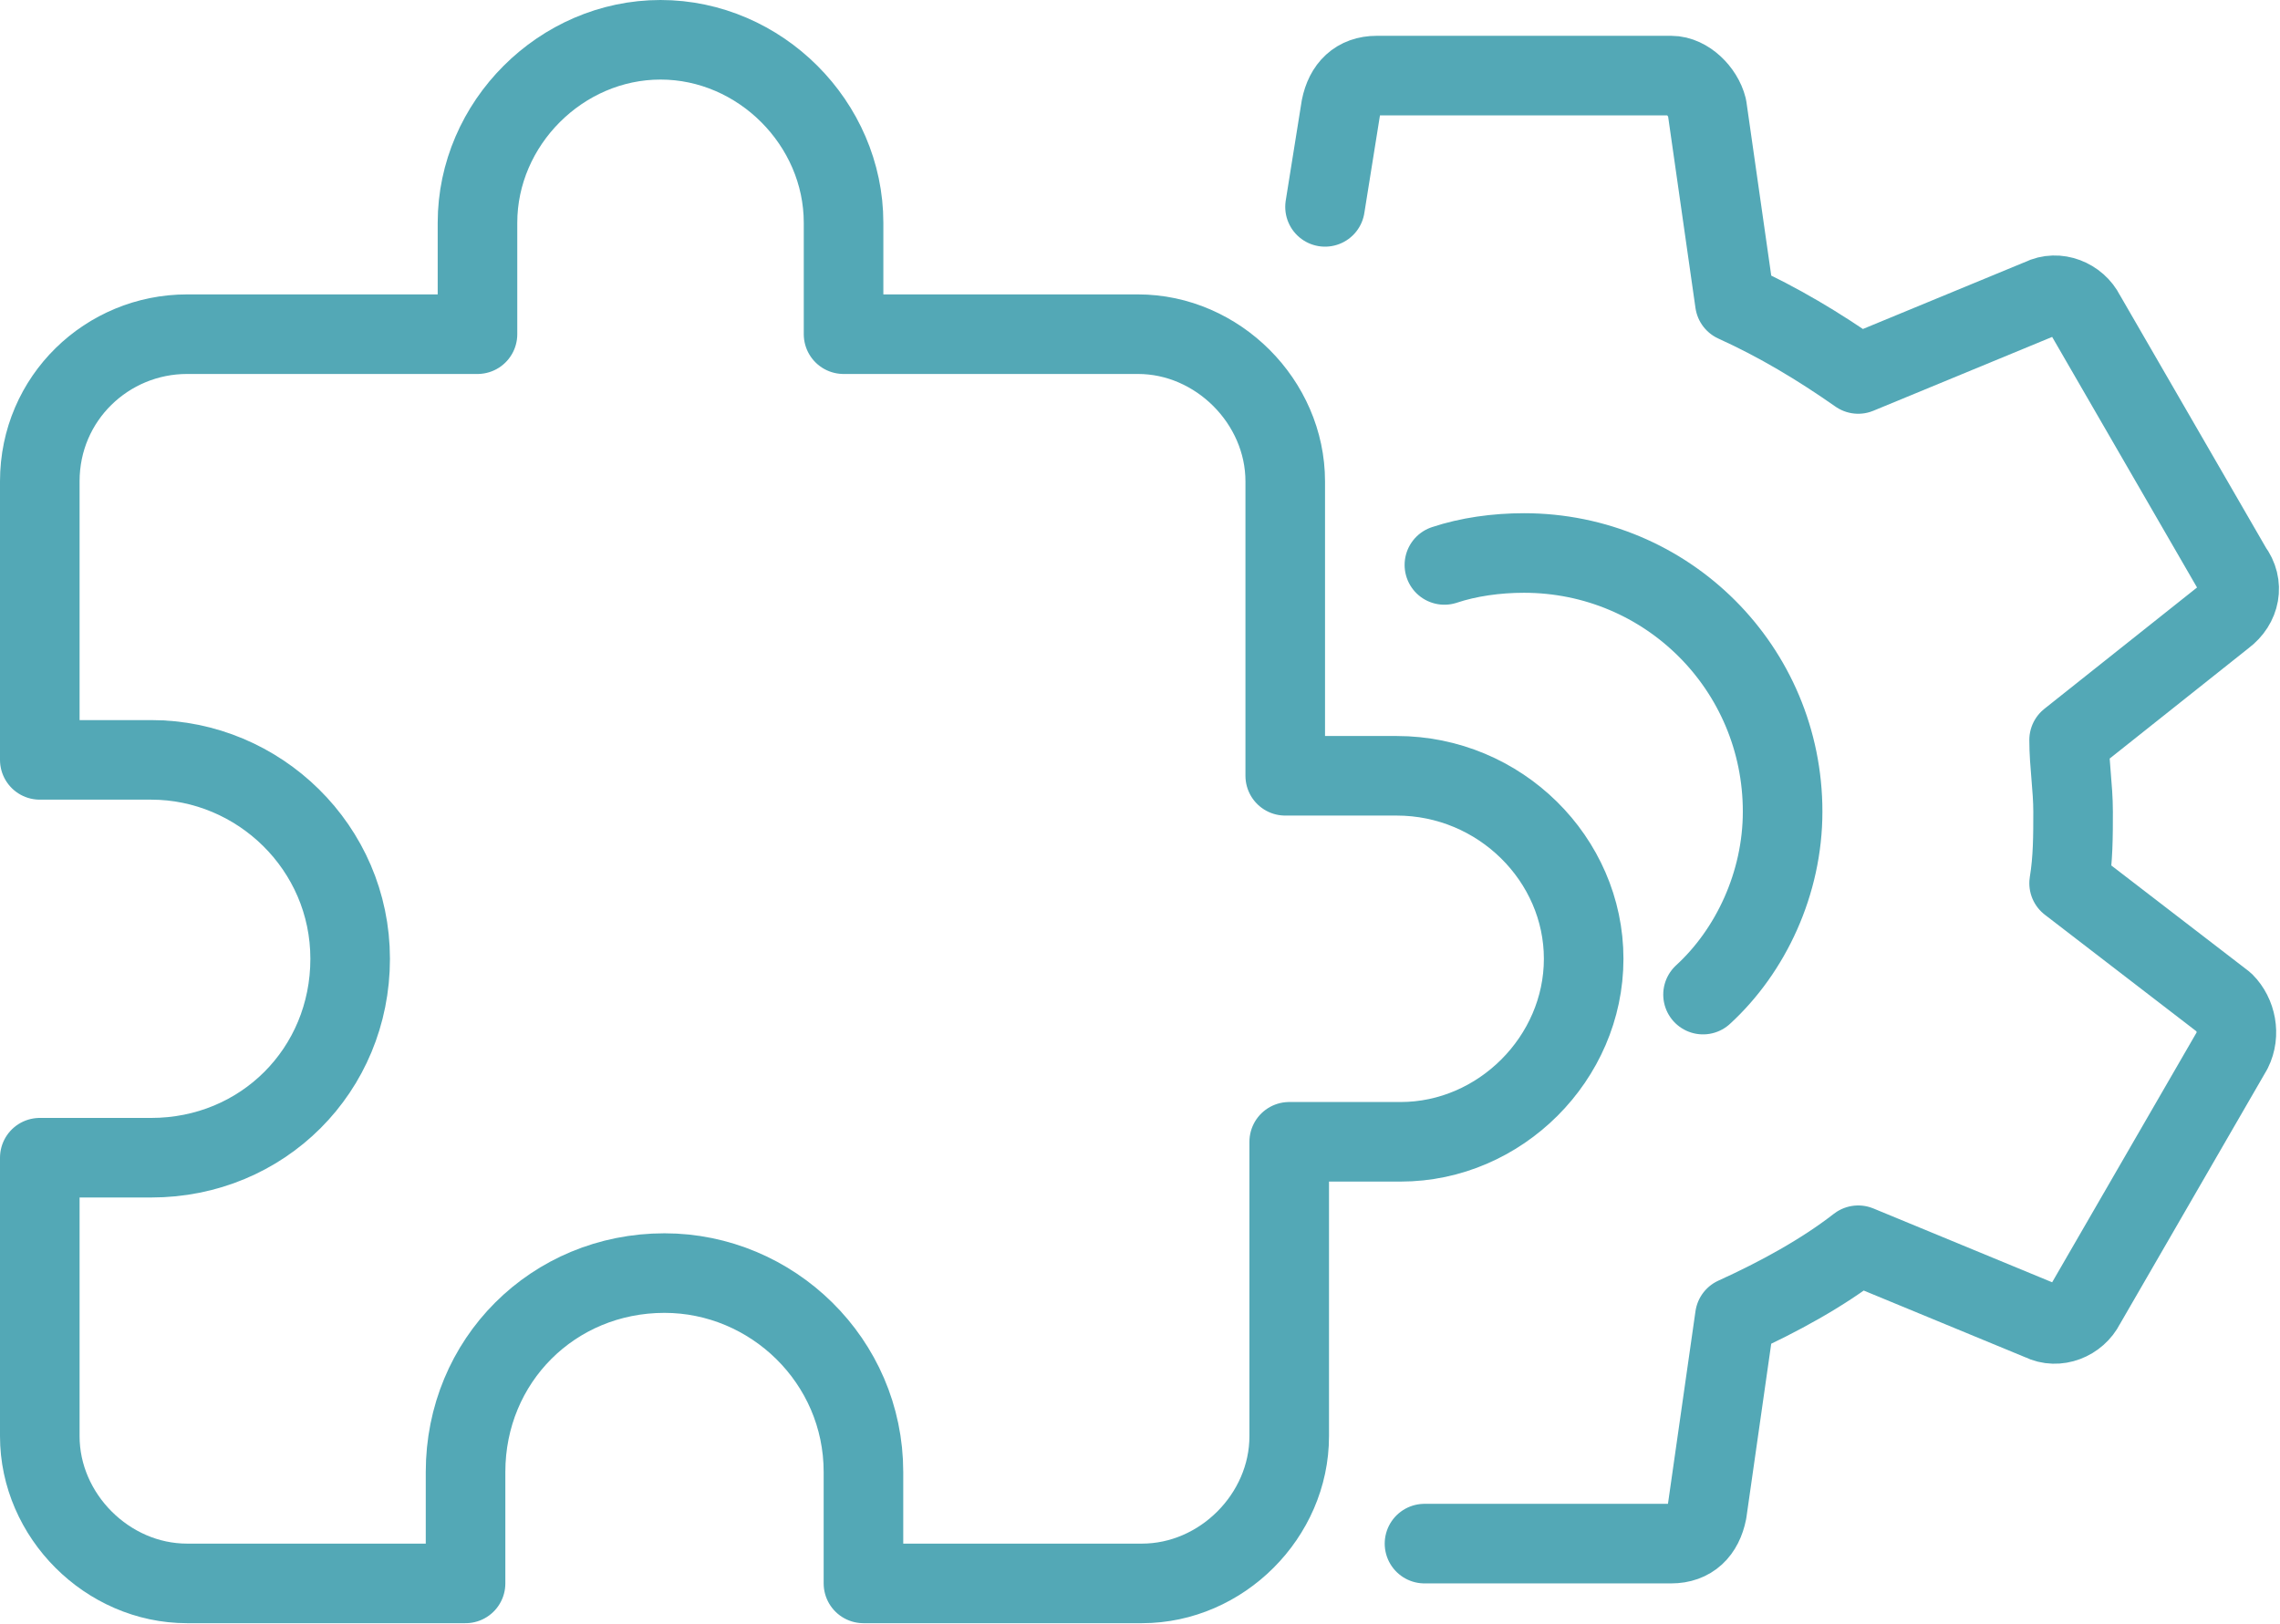
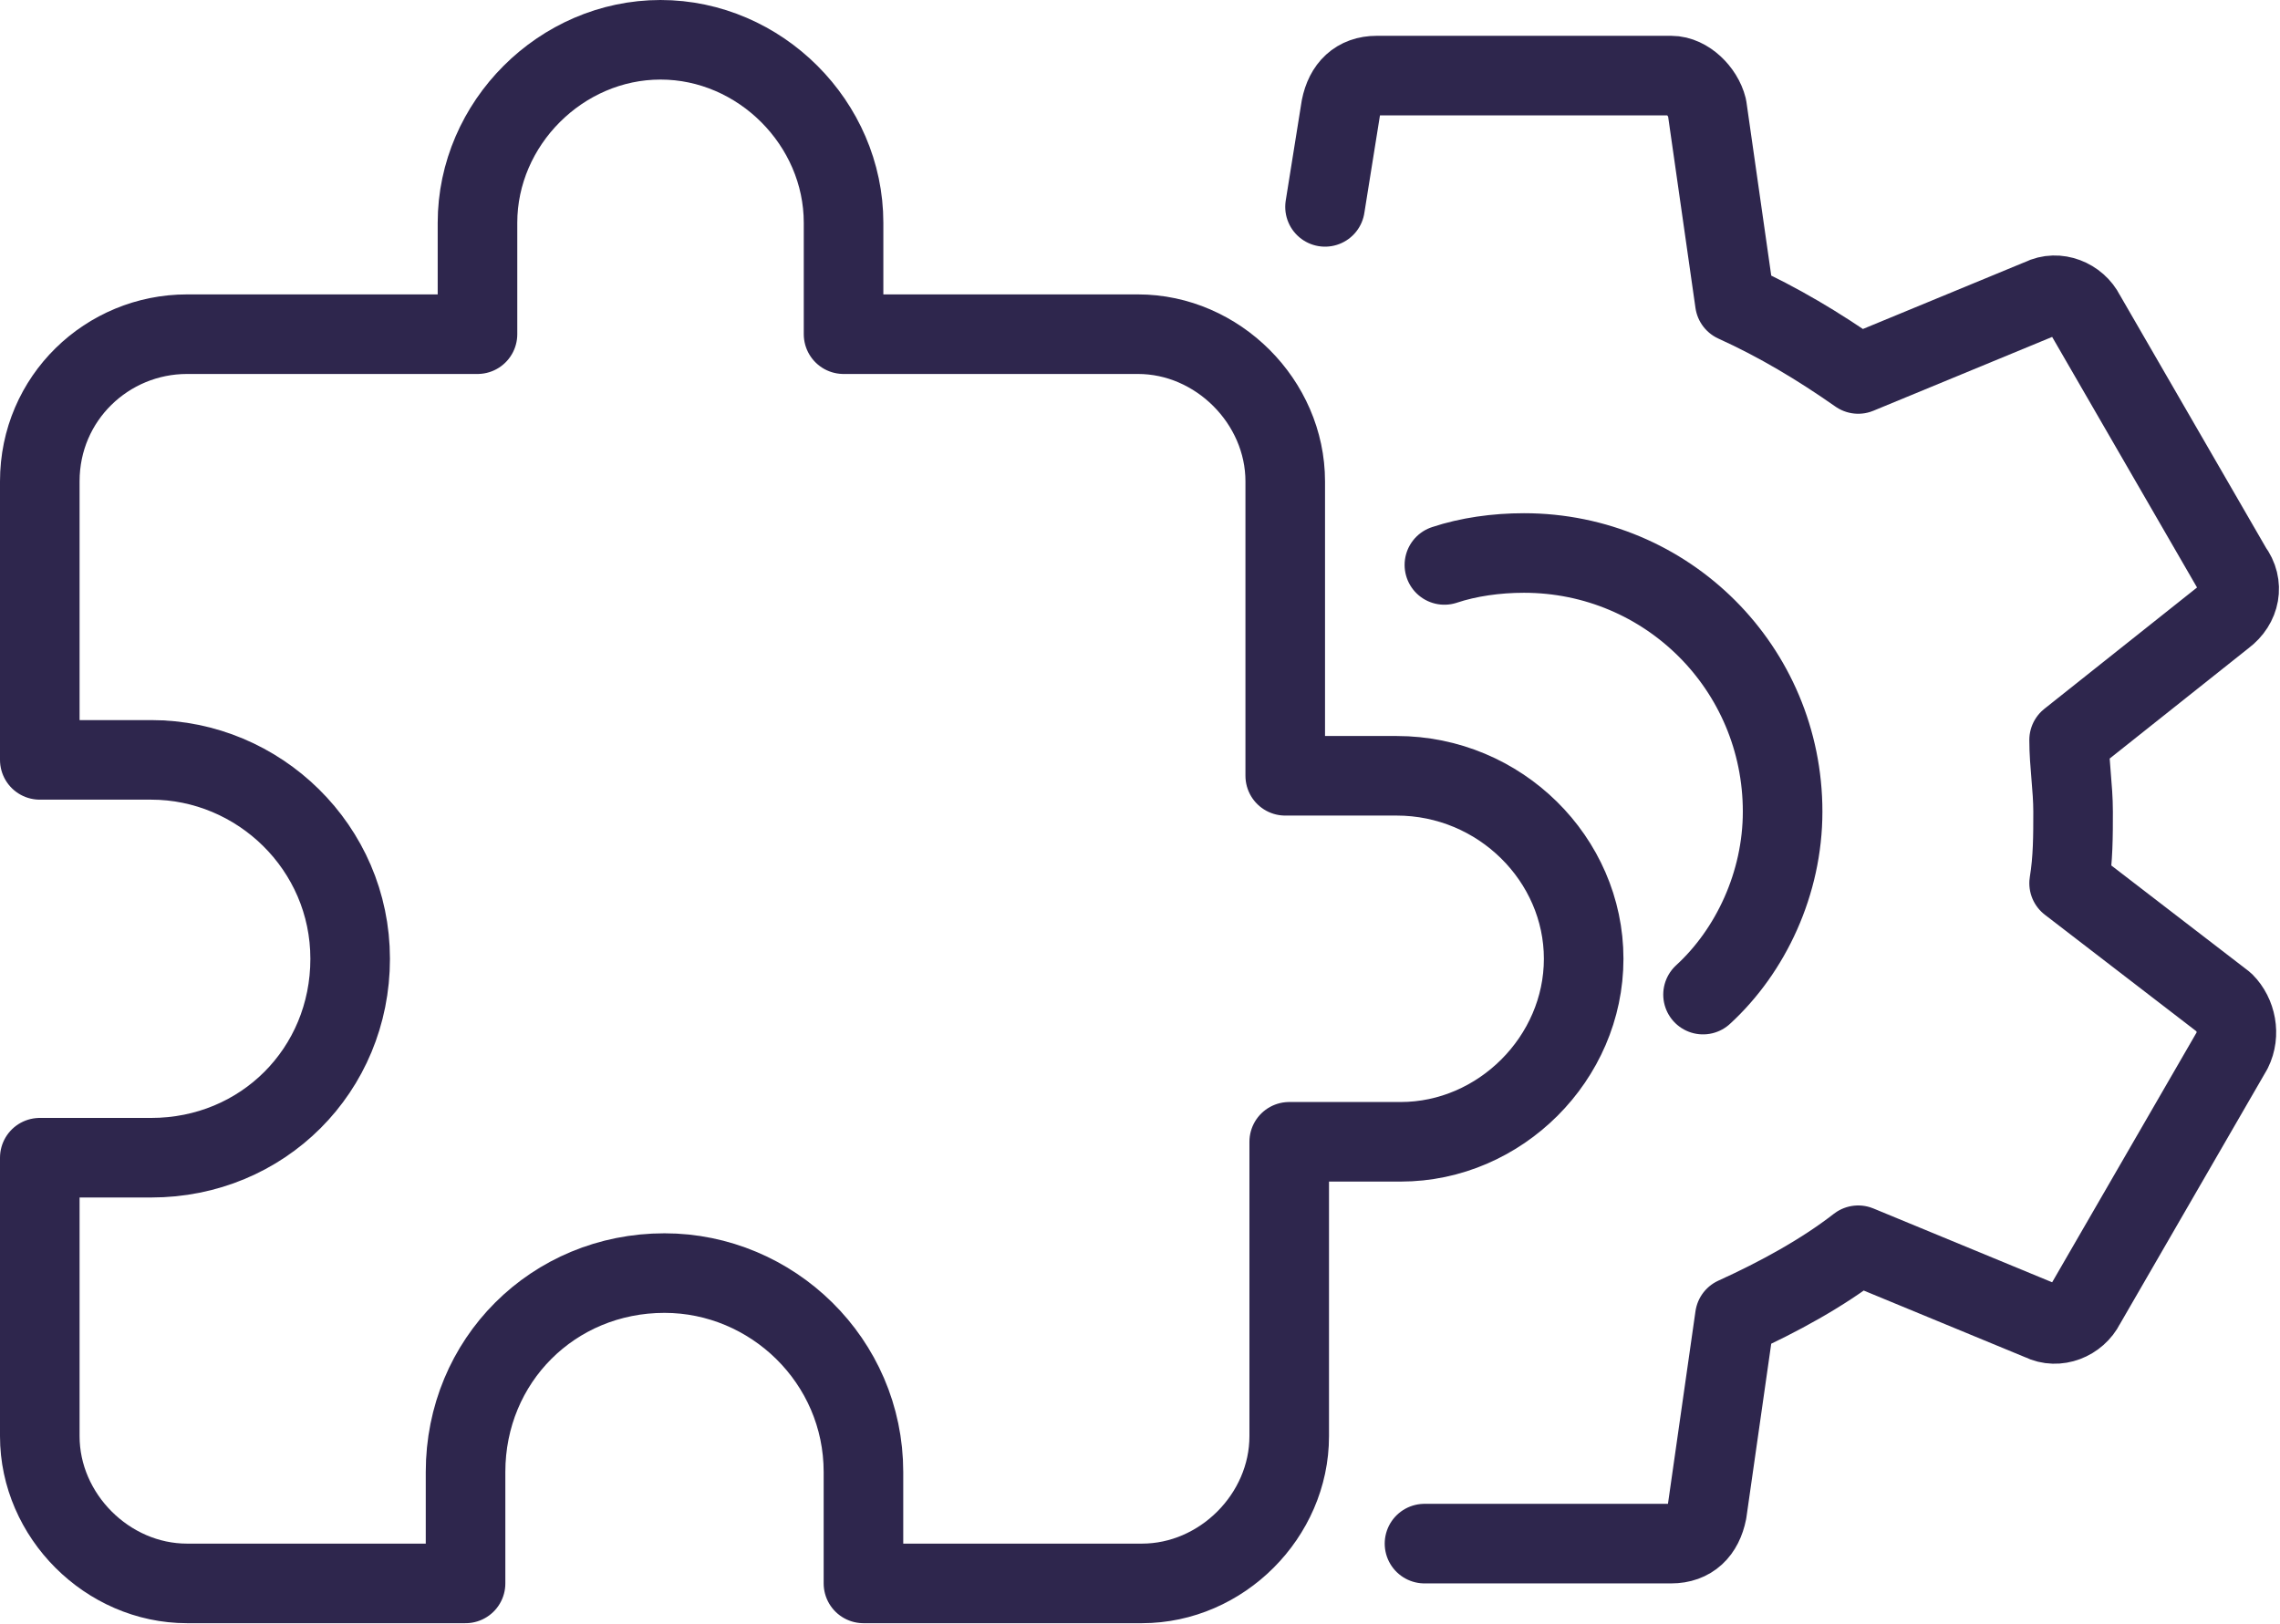
- <svg xmlns="http://www.w3.org/2000/svg" version="1.1" id="Ebene_1" x="0px" y="0px" width="57.3px" height="40.8px" viewBox="0 0 57.3 40.8" style="enable-background:new 0 0 57.3 40.8;" xml:space="preserve">
+ <svg xmlns="http://www.w3.org/2000/svg" version="1.1" id="Ebene_1" x="0px" y="0px" viewBox="0 0 57.3 40.8" style="enable-background:new 0 0 57.3 40.8;" xml:space="preserve">
  <style type="text/css">
- 
- 	.st0{fill:none;stroke:#53A8B6;stroke-width:2;stroke-linejoin:round;stroke-miterlimit:10;}
- 	.st1{fill:none;stroke:#53A8B6;stroke-width:2;stroke-linecap:round;stroke-linejoin:round;stroke-miterlimit:10;}
- 
+ 	.st0{fill:none;stroke:#2E264D;stroke-width:2;stroke-linejoin:round;stroke-miterlimit:10;}
+ 	.st1{fill:none;stroke:#2E264D;stroke-width:2;stroke-linecap:round;stroke-linejoin:round;stroke-miterlimit:10;}
</style>
  <g>
-     <path class="st0" d="M35.1,19.5h-2.8v-7.4c0-2-1.7-3.7-3.7-3.7h-7.4V5.6c0-2.5-2.1-4.6-4.6-4.6s-4.6,2.1-4.6,4.6v2.8H4.7   C2.7,8.4,1,10,1,12.1l0,7h2.8c2.7,0,5,2.2,5,5s-2.2,5-5,5H1l0,7c0,2,1.7,3.7,3.7,3.7h7V37c0-2.8,2.2-5,5-5c2.7,0,5,2.2,5,5v2.8h7   c2,0,3.7-1.7,3.7-3.7v-7.4h2.8c2.5,0,4.6-2.1,4.6-4.6S37.7,19.5,35.1,19.5z" />
-     <path class="st1" d="M35.8,38.8H42c0.5,0,0.8-0.3,0.9-0.8l0.7-4.9c1.1-0.5,2.2-1.1,3.1-1.8l4.6,1.9c0.4,0.2,0.9,0,1.1-0.4l3.7-6.4   c0.2-0.4,0.1-0.9-0.2-1.2L52,22.2c0.1-0.6,0.1-1.2,0.1-1.8s-0.1-1.2-0.1-1.8l3.9-3.1c0.4-0.3,0.5-0.8,0.2-1.2l-3.7-6.4   c-0.2-0.4-0.7-0.6-1.1-0.4l-4.6,1.9c-1-0.7-2-1.3-3.1-1.8l-0.7-4.9c-0.1-0.4-0.5-0.8-0.9-0.8h-7.4c-0.5,0-0.8,0.3-0.9,0.8l-0.4,2.5    M36.3,14.2c0.6-0.2,1.3-0.3,2-0.3c3.6,0,6.5,2.9,6.5,6.5c0,1.8-0.8,3.5-2,4.6" />
+     <path class="st0" d="M35.1,19.5h-2.8v-7.4c0-2-1.7-3.7-3.7-3.7h-7.4V5.6c0-2.5-2.1-4.6-4.6-4.6S12,3.1,12,5.6v2.8H4.7   C2.7,8.4,1,10,1,12.1v7h2.8c2.7,0,5,2.2,5,5s-2.2,5-5,5H1v7c0,2,1.7,3.7,3.7,3.7h7V37c0-2.8,2.2-5,5-5c2.7,0,5,2.2,5,5v2.8h7   c2,0,3.7-1.7,3.7-3.7v-7.4h2.8c2.5,0,4.6-2.1,4.6-4.6S37.7,19.5,35.1,19.5z" />
+     <path class="st1" d="M35.8,38.8H42c0.5,0,0.8-0.3,0.9-0.8l0.7-4.9c1.1-0.5,2.2-1.1,3.1-1.8l4.6,1.9c0.4,0.2,0.9,0,1.1-0.4l3.7-6.4   c0.2-0.4,0.1-0.9-0.2-1.2l-3.9-3c0.1-0.6,0.1-1.2,0.1-1.8S52,19.2,52,18.6l3.9-3.1c0.4-0.3,0.5-0.8,0.2-1.2l-3.7-6.4   c-0.2-0.4-0.7-0.6-1.1-0.4l-4.6,1.9c-1-0.7-2-1.3-3.1-1.8l-0.7-4.9c-0.1-0.4-0.5-0.8-0.9-0.8h-7.4c-0.5,0-0.8,0.3-0.9,0.8l-0.4,2.5    M36.3,14.2c0.6-0.2,1.3-0.3,2-0.3c3.6,0,6.5,2.9,6.5,6.5c0,1.8-0.8,3.5-2,4.6" />
  </g>
</svg>
